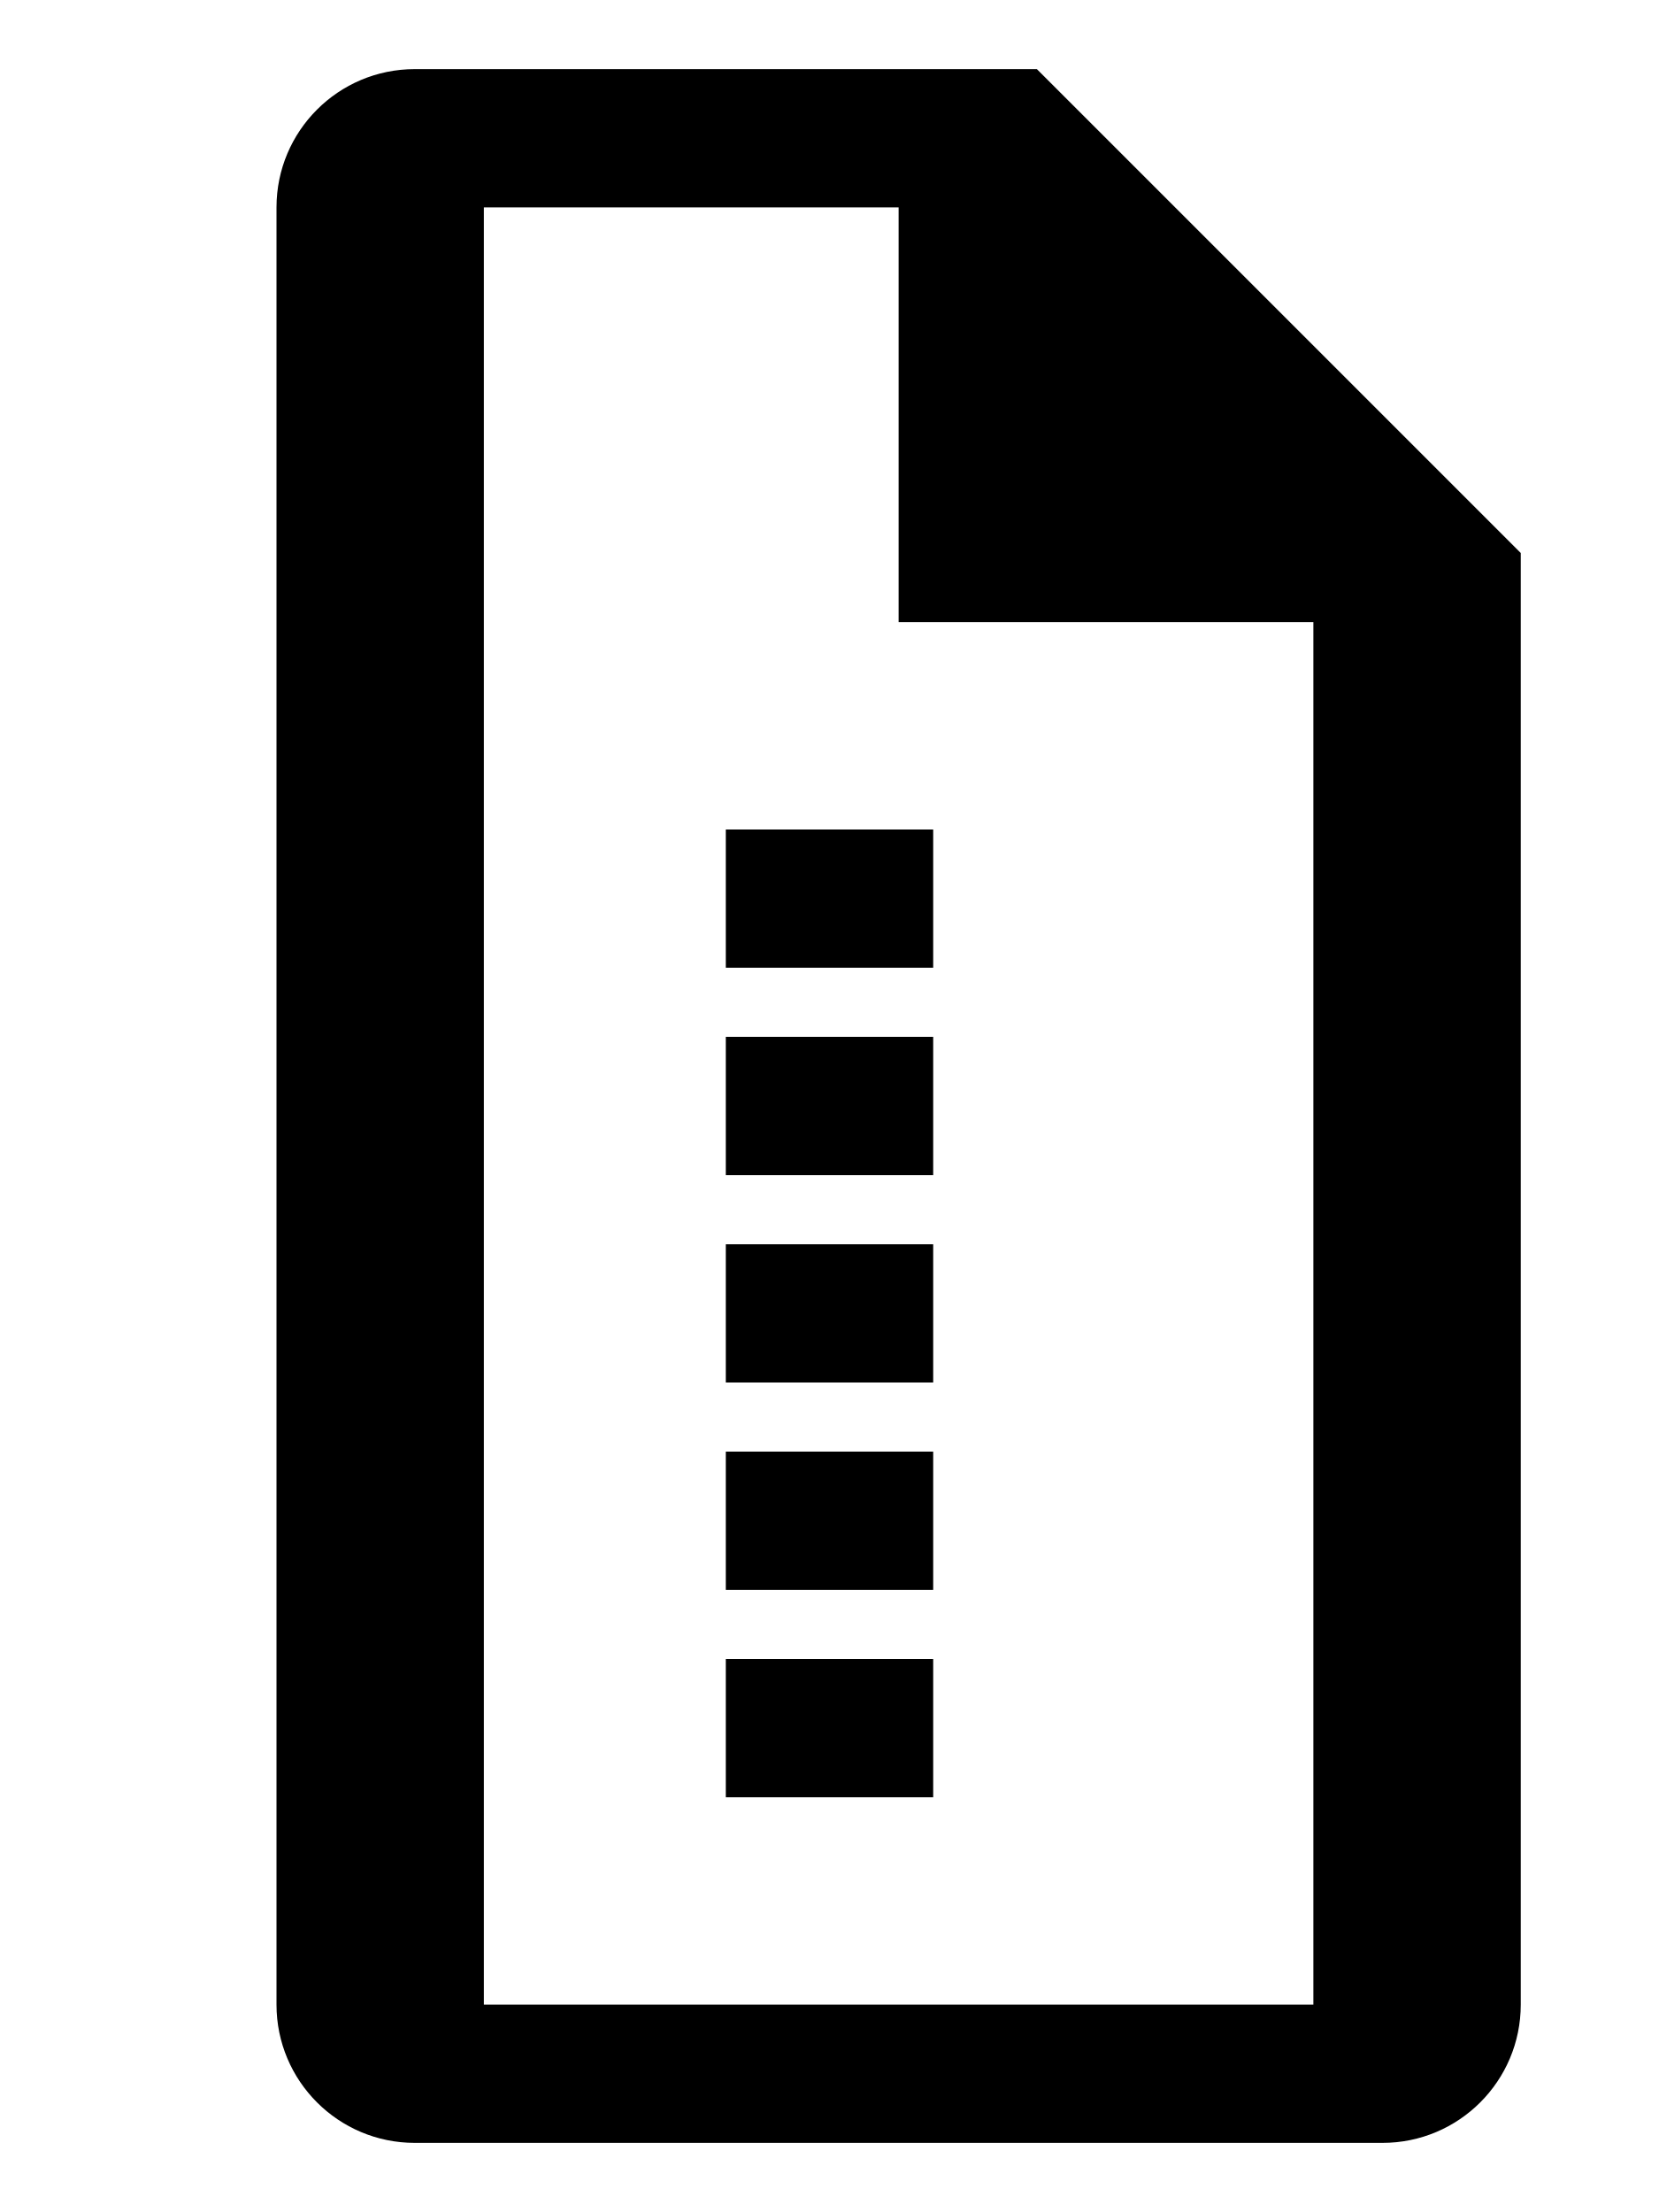
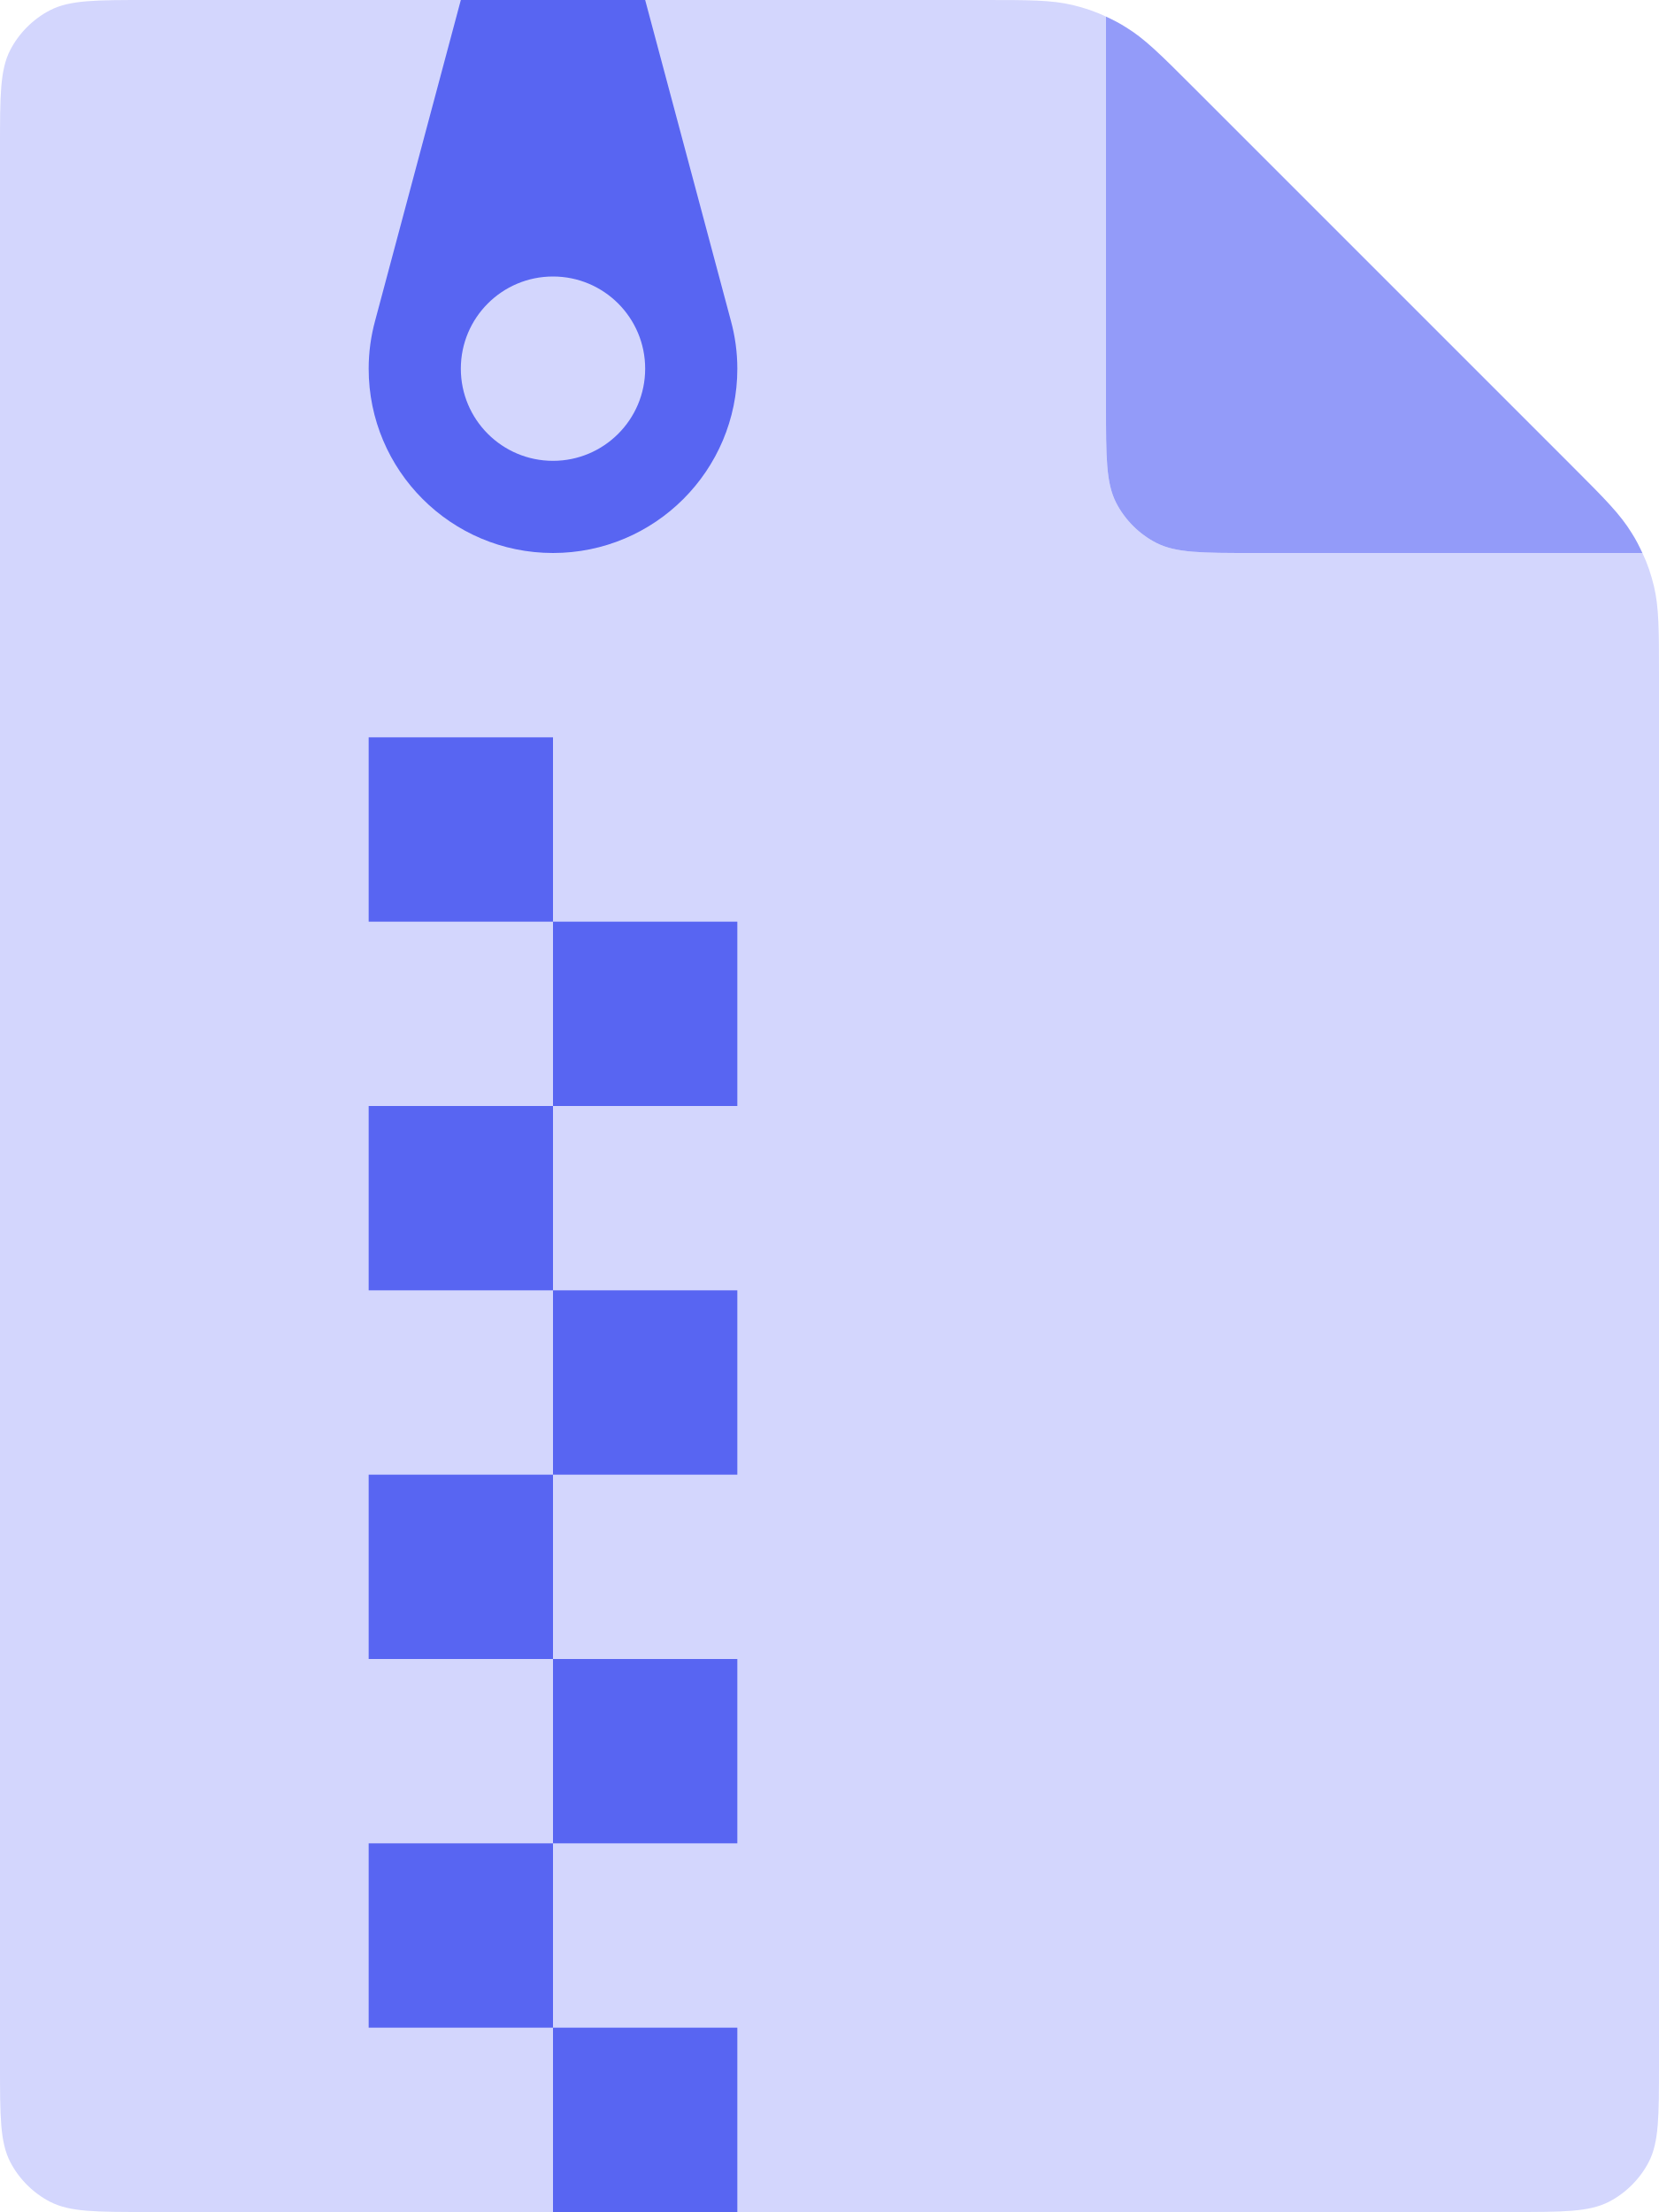
- <svg xmlns="http://www.w3.org/2000/svg" viewBox="0 0 24 32" fill="currentColor" fill-rule="evenodd">
-   <path d="M6 1h9l7 7v21a2 2 0 0 1-2 2H6a2 2 0 0 1-2-2V3a2 2 0 0 1 2-2zm1 2v26h12V9h-6V3H7z" />
-   <path d="M10.5 12h3v2h-3zm0 3h3v2h-3zm0 3h3v2h-3zm0 3h3v2h-3zm0 3h3v2h-3z" />
+ <svg xmlns="http://www.w3.org/2000/svg" fill="none" viewBox="0 0 72 96" width="72" height="96">
+   <path d="m72 29.3v60.3c0 2.24 0 3.36-.44 4.22-.38.74-1 1.36-1.74 1.74-.86.44-1.98.44-4.22.44h-59.2c-2.24 0-3.36 0-4.22-.44-.74-.38-1.36-1-1.74-1.74-.44-.86-.44-1.98-.44-4.22v-83.2c0-2.24 0-3.36.44-4.22.38-.74 1-1.36 1.74-1.74.86-.44 1.98-.44 4.22-.44h36.3c1.96 0 2.94 0 3.86.22.5.12.98.28 1.44.5v16.88c0 2.24 0 3.36.44 4.22.38.74 1 1.36 1.74 1.74.86.44 1.98.44 4.22.44h16.88c.22.46.38.94.5 1.44.22.92.22 1.9.22 3.86z" fill="#d3d6fd" />
+   <path d="m68.26 20.26c1.38 1.38 2.06 2.06 2.56 2.88.18.28.32.56.46.86h-16.88c-2.24 0-3.36 0-4.22-.44-.74-.38-1.36-1-1.74-1.74-.44-.86-.44-1.98-.44-4.22v-16.88c.3.14.58.28.86.46.82.5 1.5 1.18 2.88 2.56z" fill="#939bf9" />
+   <path fill-rule="evenodd" clip-rule="evenodd" d="m24 24c4.42 0 8-3.58 8-8 0-.72-.1-1.42-.28-2.08l-3.72-13.92h-8l-3.72 13.92c-.18.66-.28 1.36-.28 2.08 0 4.42 3.58 8 8 8zm0-4c2.209 0 4-1.791 4-4s-1.791-4-4-4-4 1.791-4 4 1.791 4 4 4zm0 20v-8h-8v8zm0 8h8v-8h-8zm0 8v-8h-8v8zm0 8h8v-8h-8zm0 8v-8h-8v8zm0 8h8v-8h-8zm0 8h-8v-8h8zm0 0h8v8h-8z" fill="#5865f2" />
</svg>
